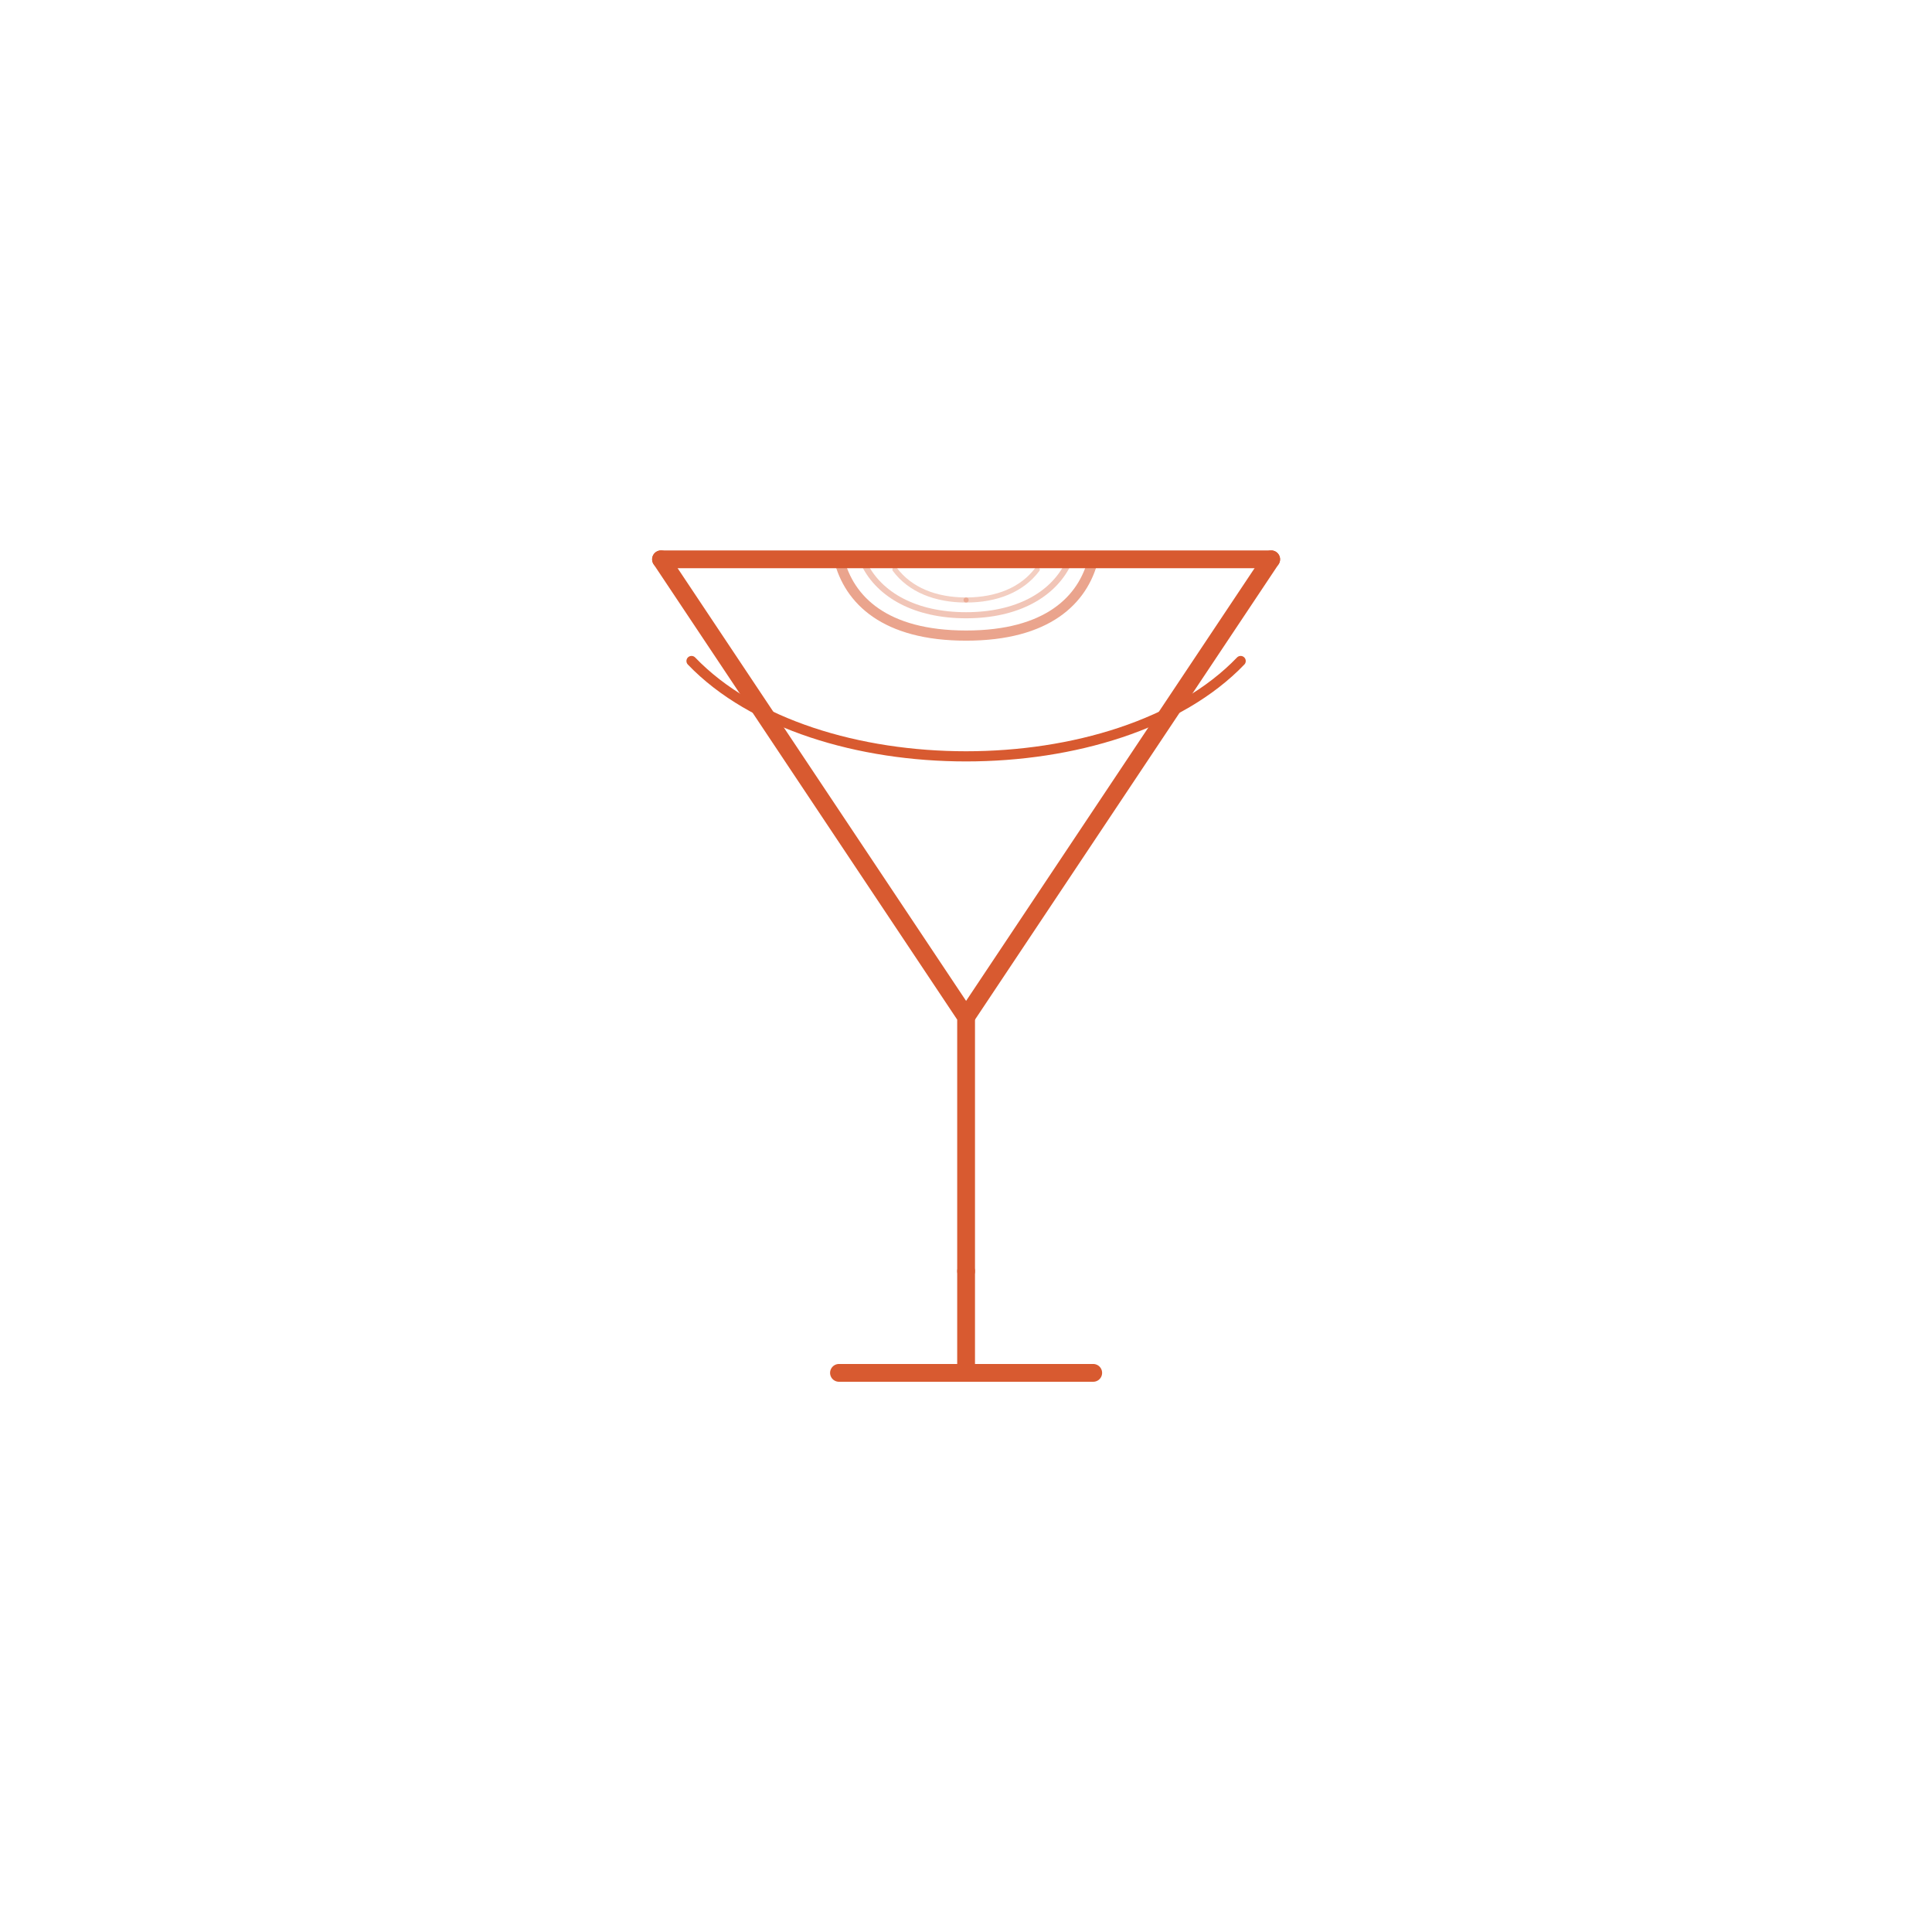
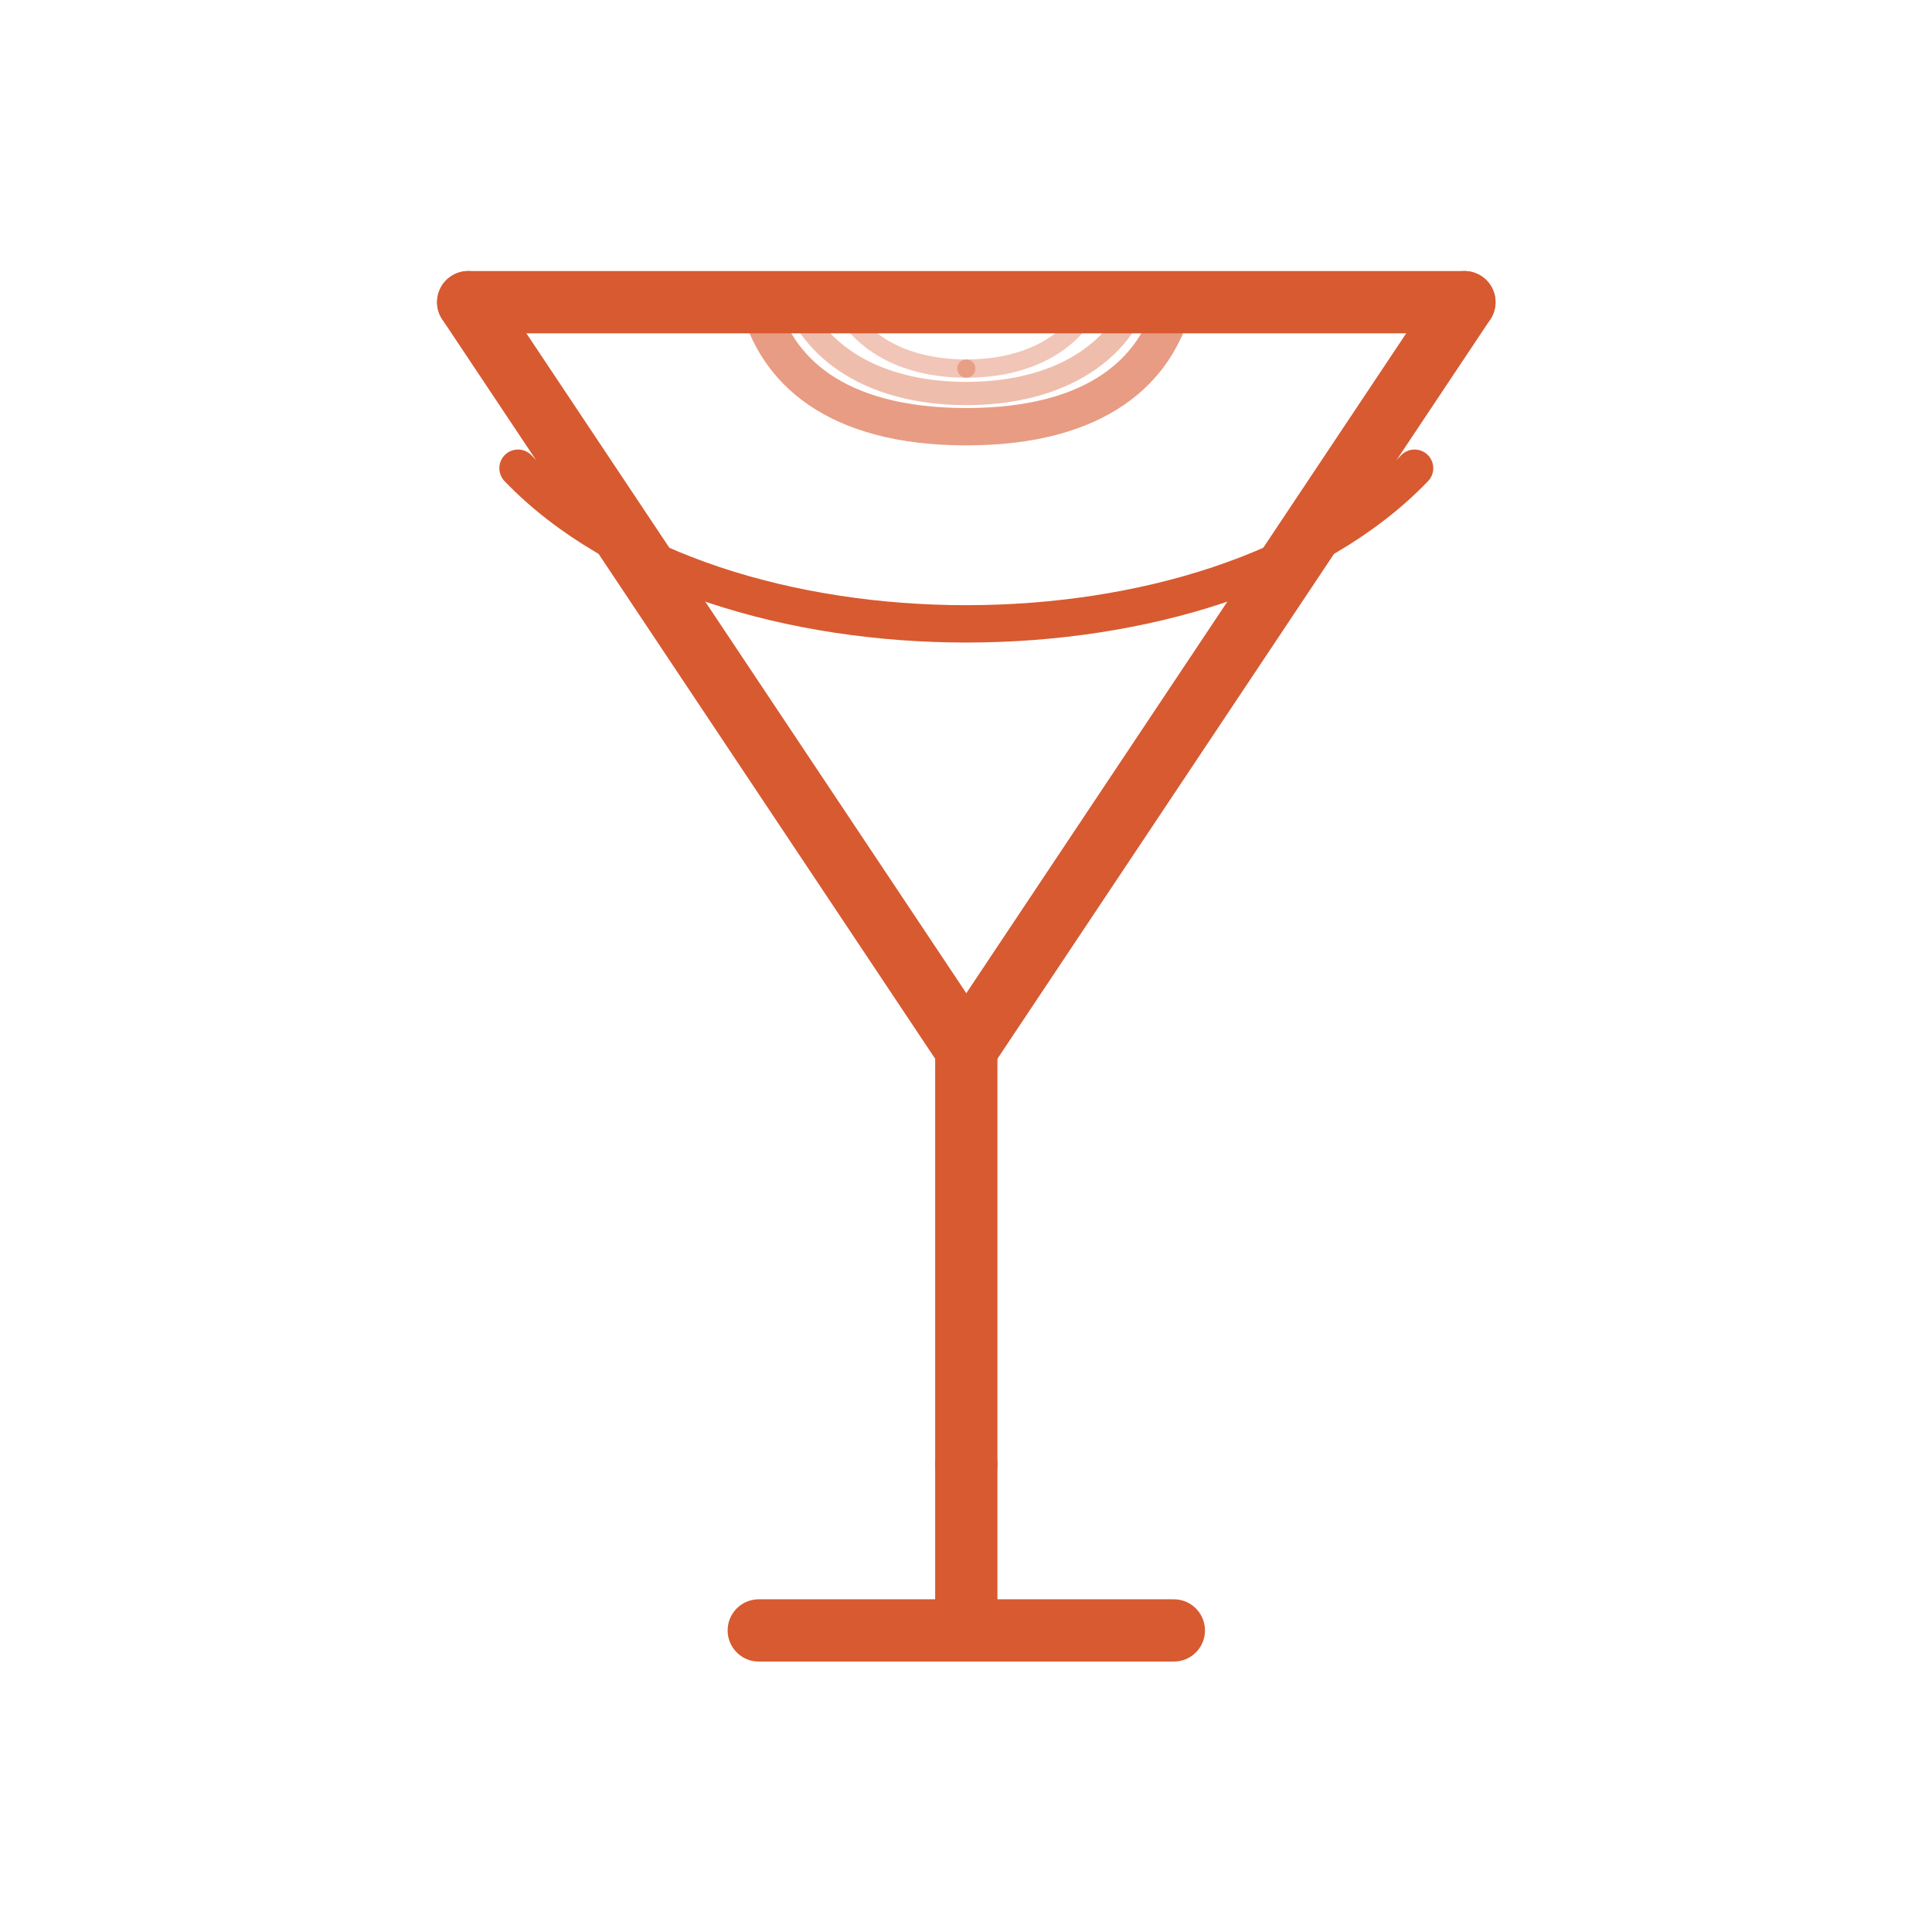
<svg xmlns="http://www.w3.org/2000/svg" width="1024" height="1024" viewBox="0 0 1024 1024">
  <rect x="0" y="0" width="1024" height="1024" fill="#FFFFFF" />
-   <g transform="scale(2.695) translate(0,-20)" stroke="#D85A30" stroke-linecap="round" stroke-linejoin="round" fill="none">
-     <path d="M130,130 L190,220 L190,270" stroke-width="3.5" />
-     <path d="M250,130 L190,220" stroke-width="3.5" />
-     <line x1="130" y1="130" x2="250" y2="130" stroke-width="3.5" />
-     <line x1="165" y1="290" x2="215" y2="290" stroke-width="3.5" />
-     <line x1="190" y1="270" x2="190" y2="290" stroke-width="3.5" />
-     <path d="M136,150 C160,175 220,175 244,150" stroke-width="2" />
-     <path d="M165,130 C167,138 174,145 190,145 C206,145 213,138 215,130" stroke-width="2" opacity="0.55" />
-     <path d="M170,131 C173,137 180,141 190,141 C200,141 207,137 210,131" stroke-width="1.2" opacity="0.35" />
-     <path d="M176,132 C179,136 184,138 190,138" stroke-width="1" opacity="0.3" />
-     <path d="M204,132 C201,136 196,138 190,138" stroke-width="1" opacity="0.3" />
+   <g transform="scale(4.4) translate(-73.6,-93.6)" stroke="#D85A30" stroke-linecap="round" stroke-linejoin="round" fill="none">
+     <path d="M130,130 L190,220 L190,270" stroke-width="7.5" />
+     <path d="M250,130 L190,220" stroke-width="7.5" />
+     <line x1="130" y1="130" x2="250" y2="130" stroke-width="7.5" />
+     <line x1="165" y1="290" x2="215" y2="290" stroke-width="7.5" />
+     <line x1="190" y1="270" x2="190" y2="290" stroke-width="7.5" />
+     <path d="M136,150 C160,175 220,175 244,150" stroke-width="4.5" />
+     <path d="M165,130 C167,138 174,145 190,145 C206,145 213,138 215,130" stroke-width="4.5" opacity="0.6" />
+     <path d="M170,131 C173,137 180,141 190,141 C200,141 207,137 210,131" stroke-width="2.8" opacity="0.4" />
+     <path d="M176,132 C179,136 184,138 190,138" stroke-width="2.2" opacity="0.35" />
+     <path d="M204,132 C201,136 196,138 190,138" stroke-width="2.2" opacity="0.35" />
  </g>
</svg>
